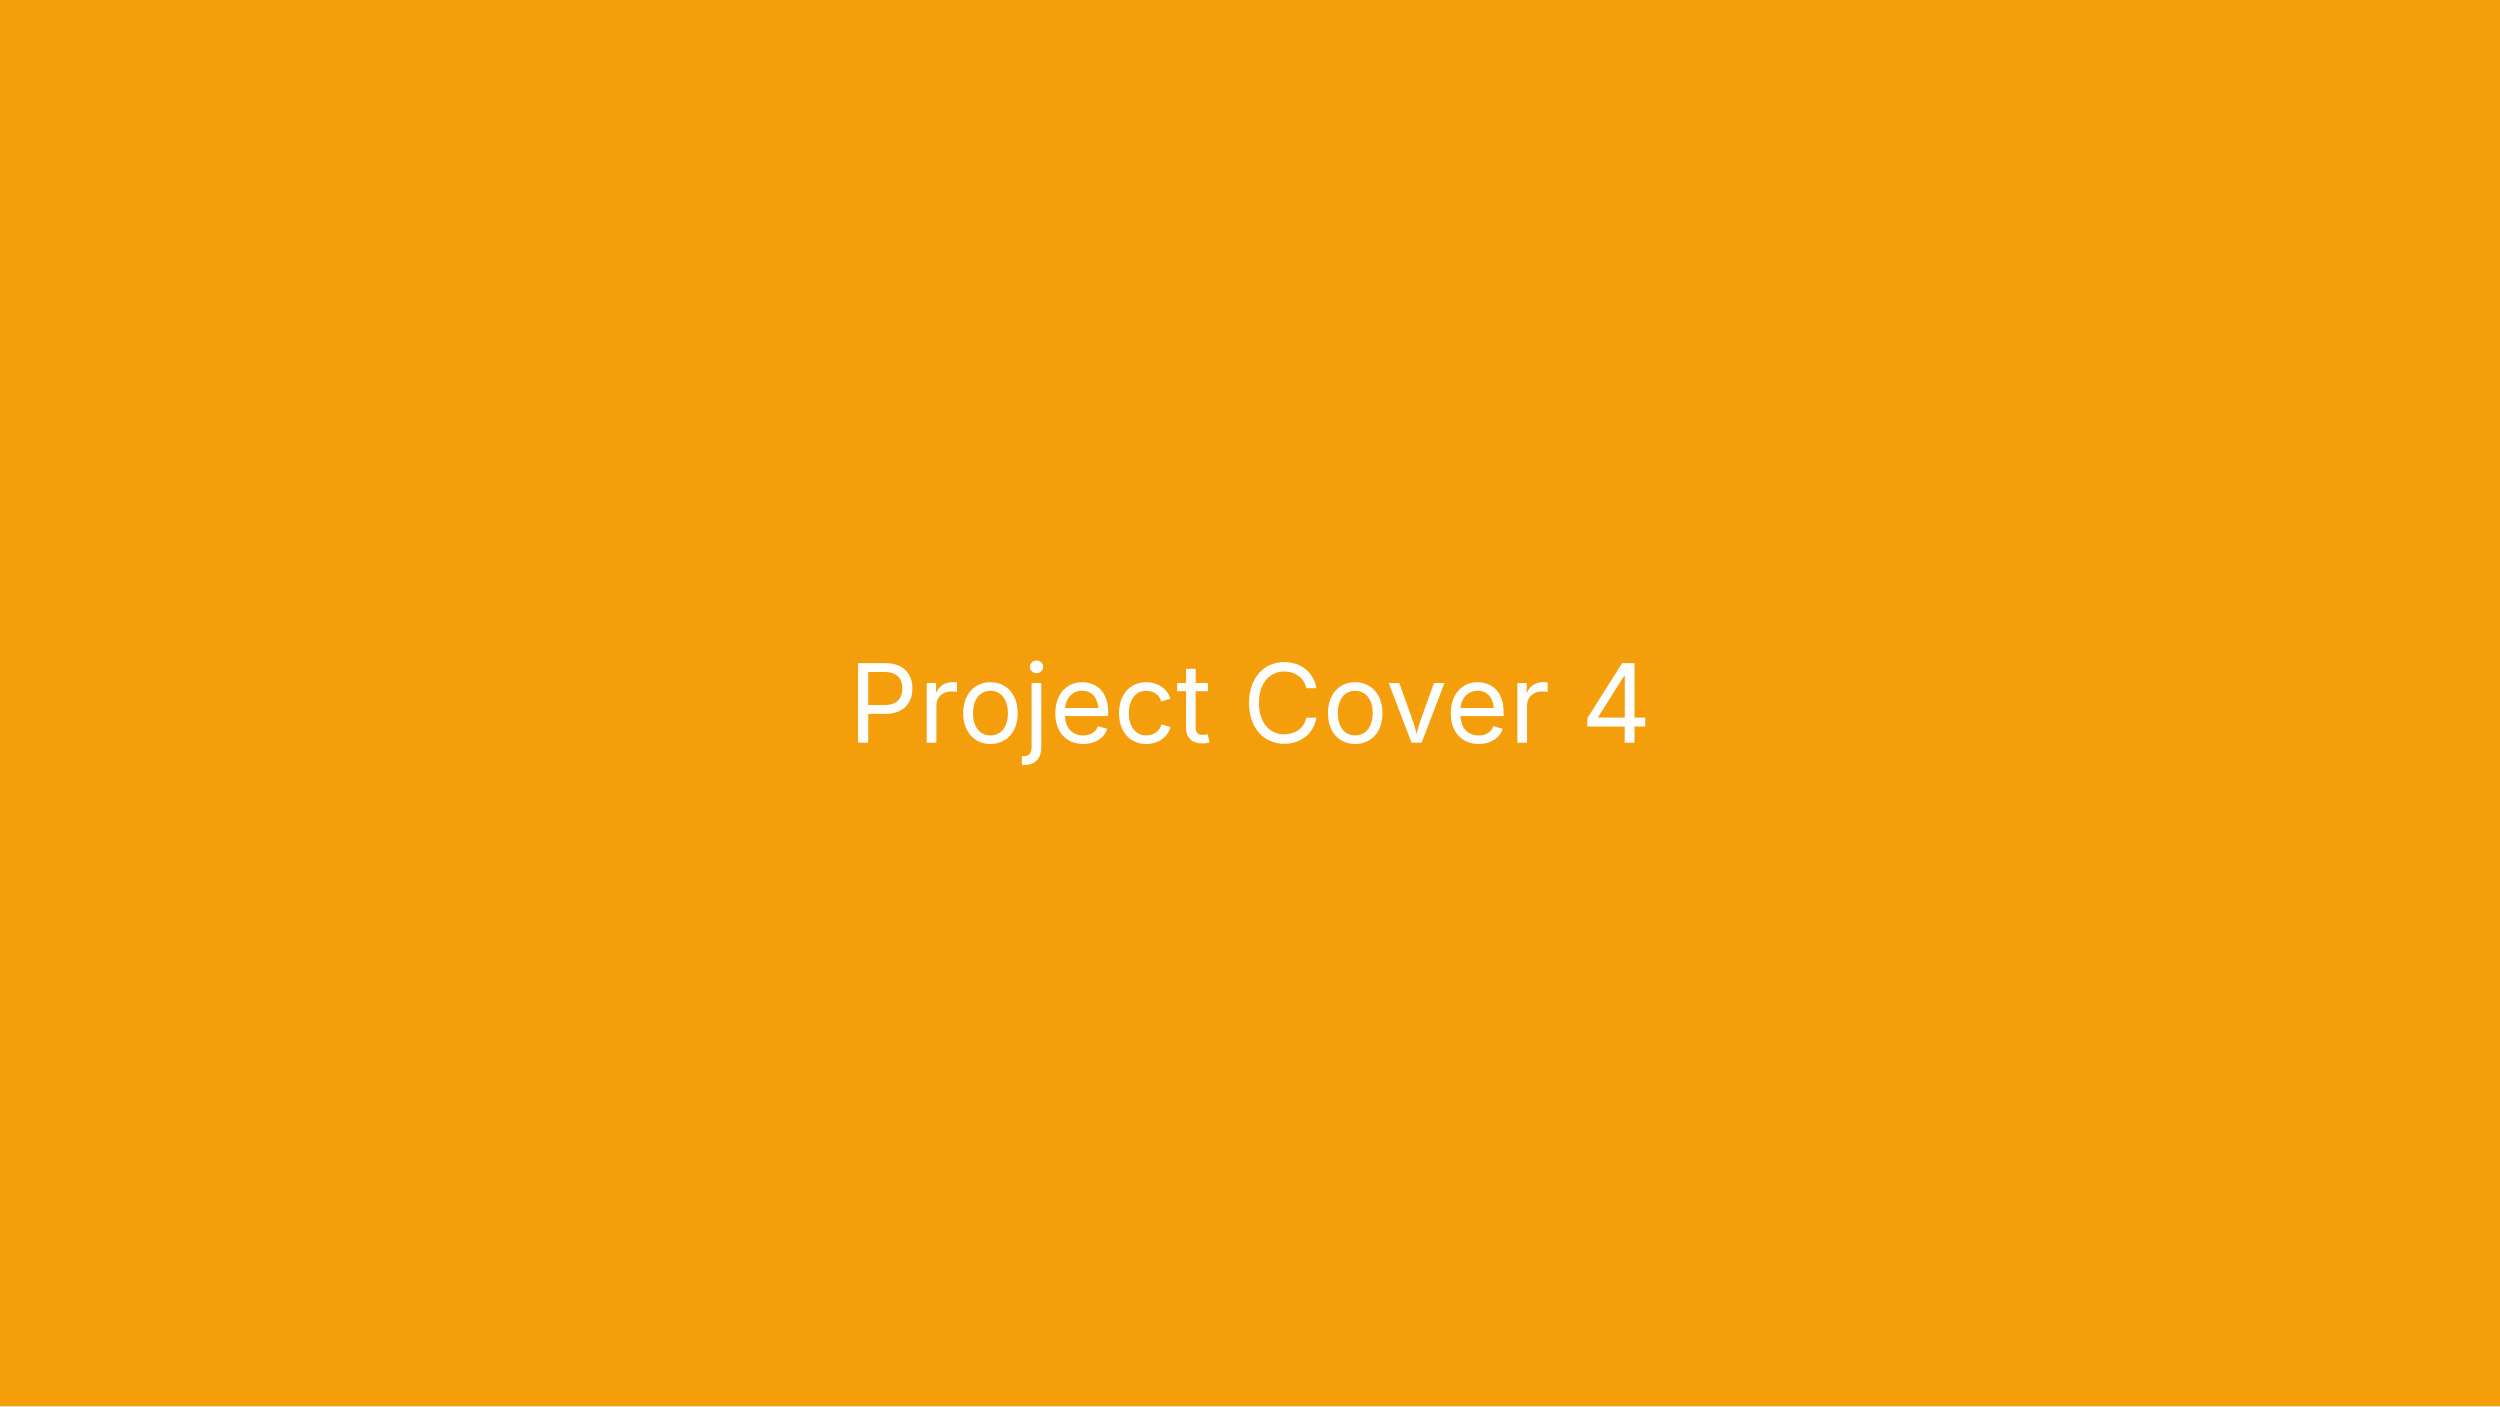
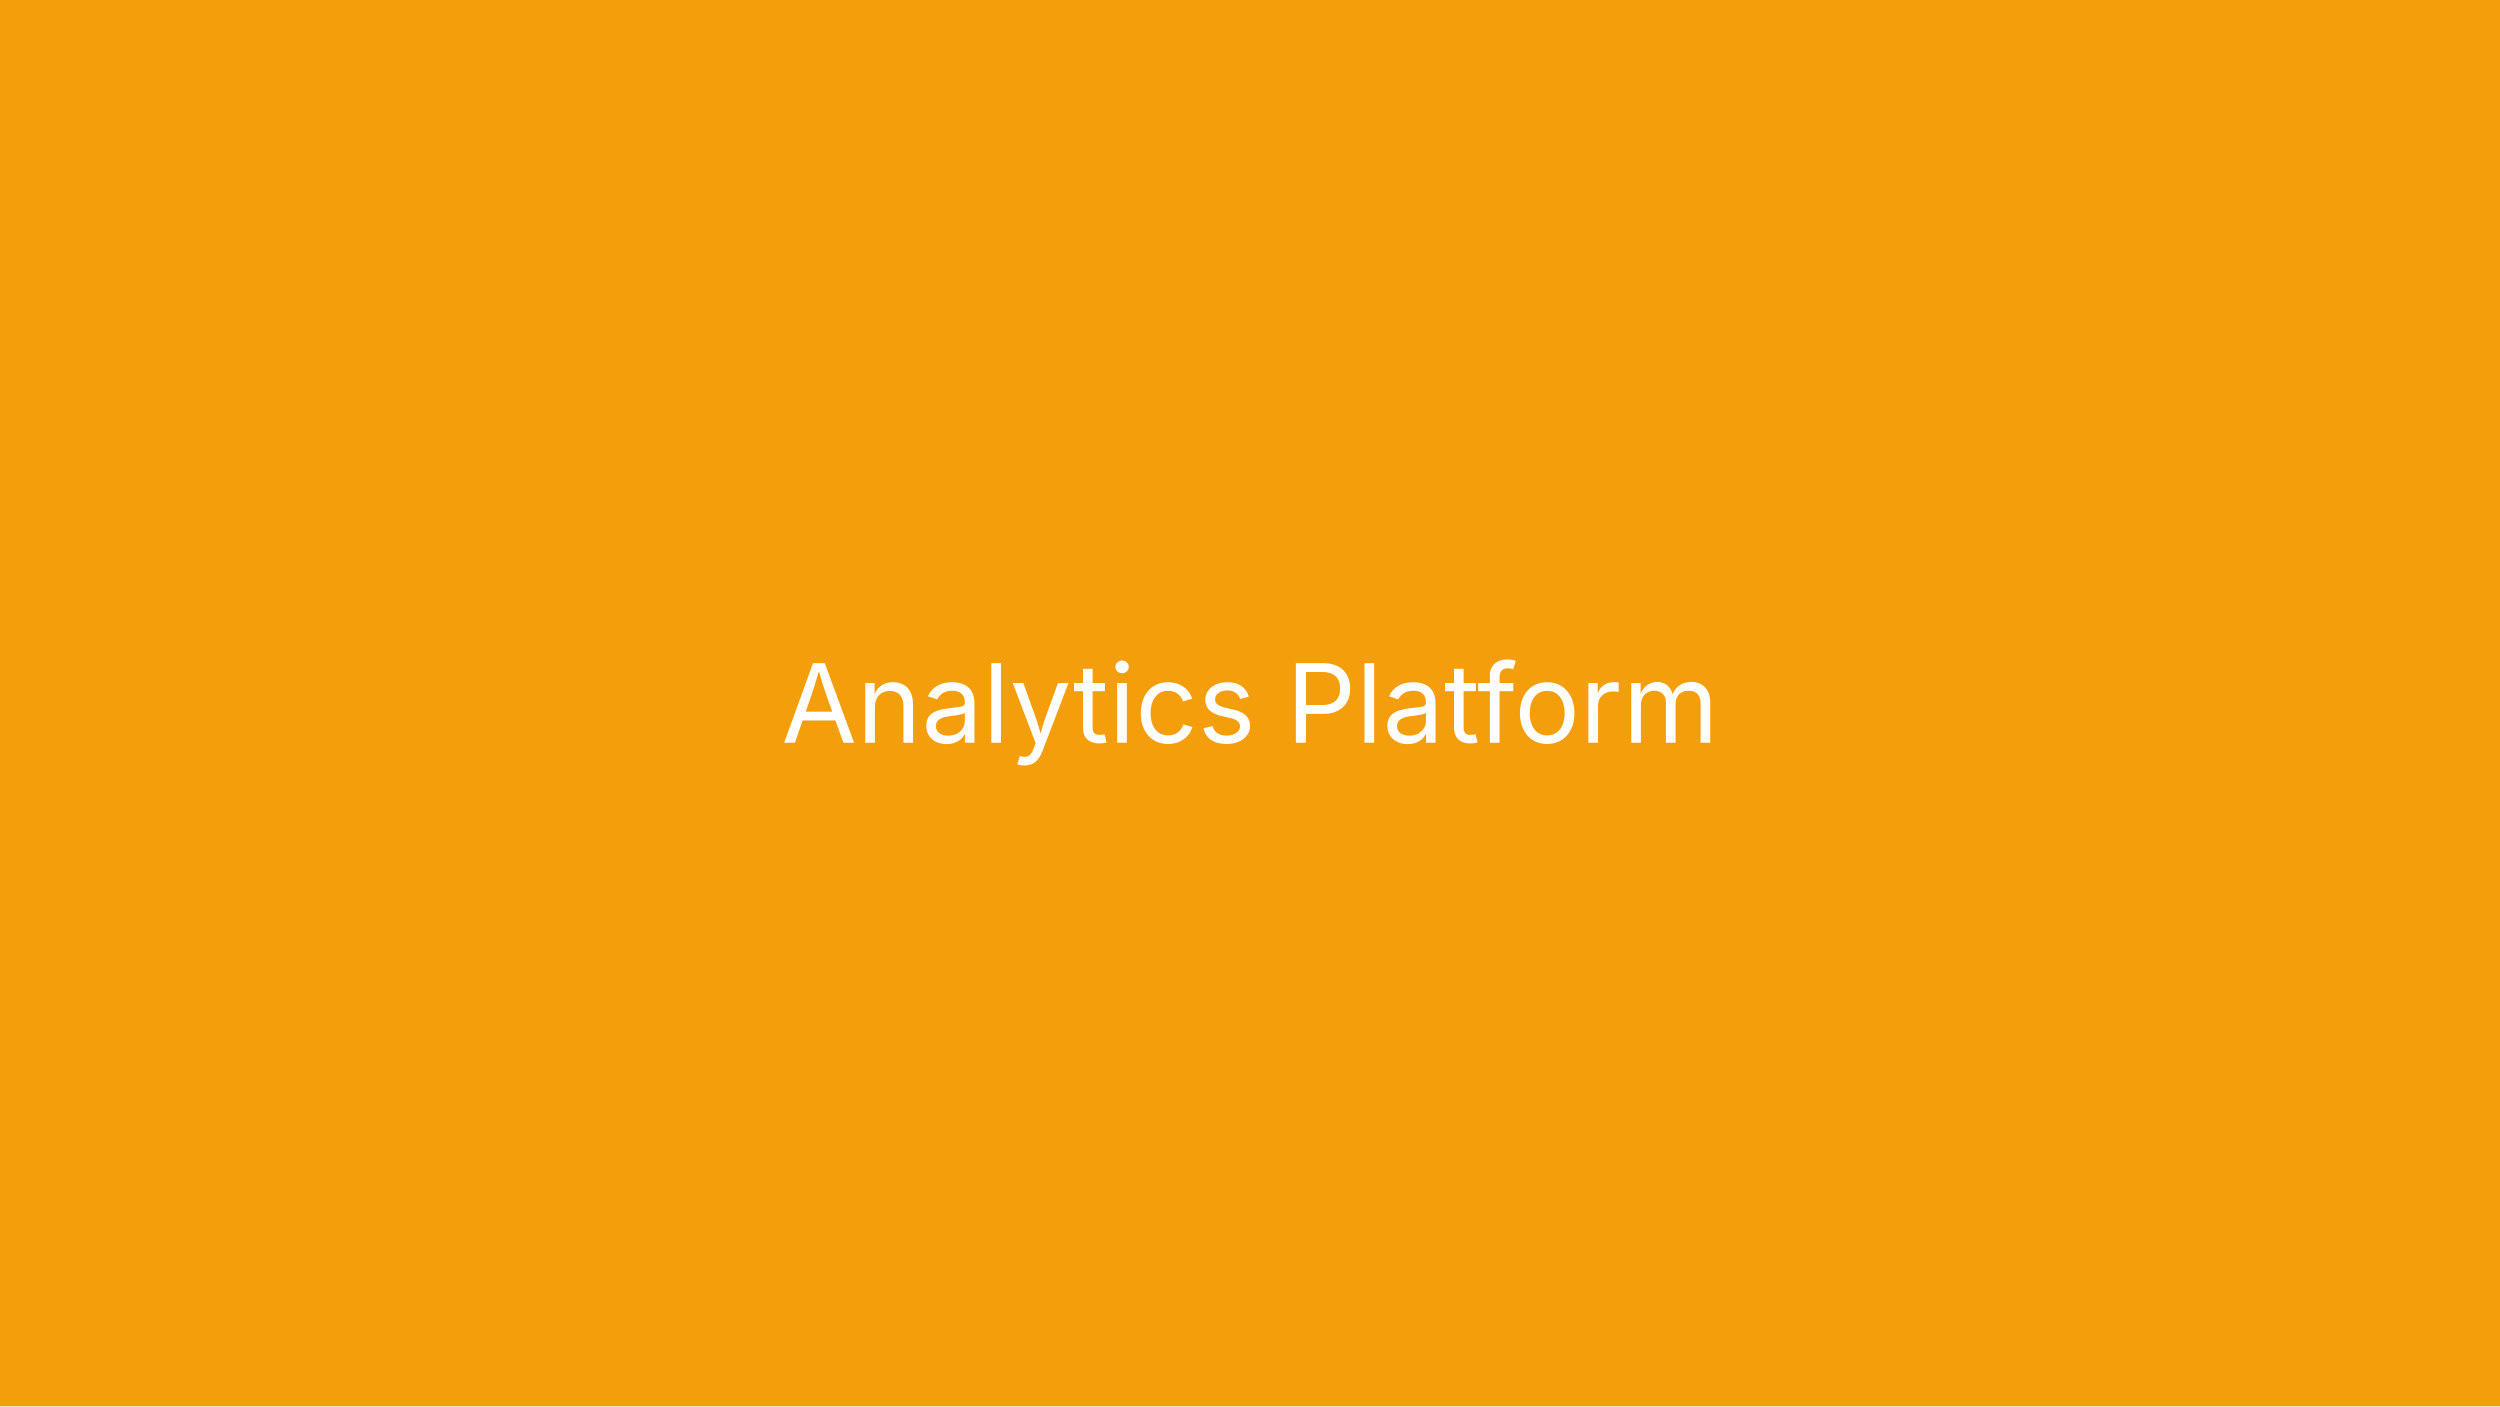
<svg xmlns="http://www.w3.org/2000/svg" width="640" height="360" viewBox="0 0 640 360">
  <rect width="640" height="360" fill="#f59e0b" />
-   <text x="50%" y="50%" dominant-baseline="middle" text-anchor="middle" font-family="Inter,Arial" font-size="28" fill="#fff">Project Cover 4</text>
+   <text x="50%" y="50%" dominant-baseline="middle" text-anchor="middle" font-family="Inter,Arial" font-size="28" fill="#fff">Analytics Platform</text>
</svg>
